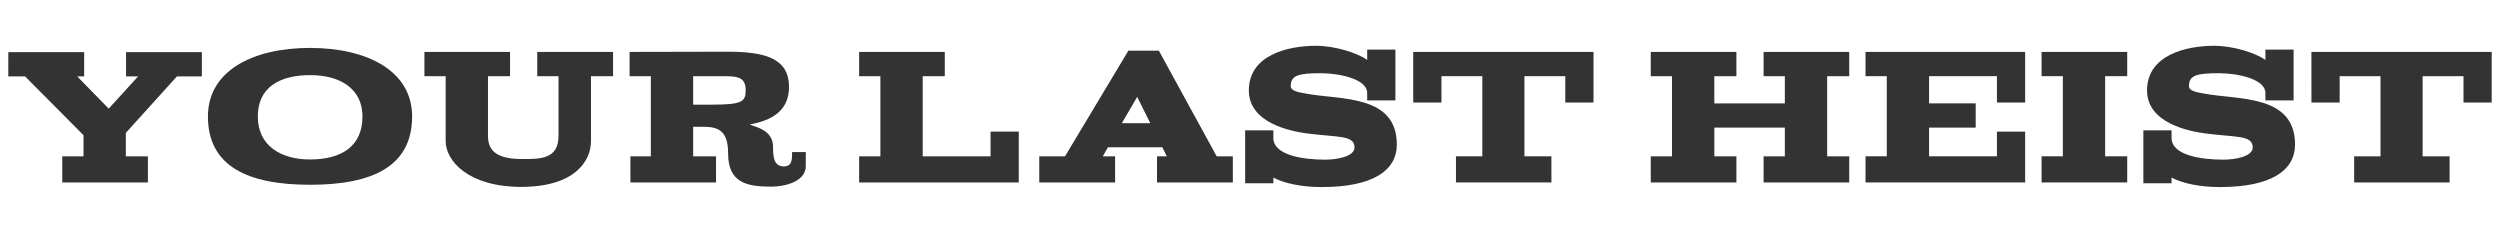
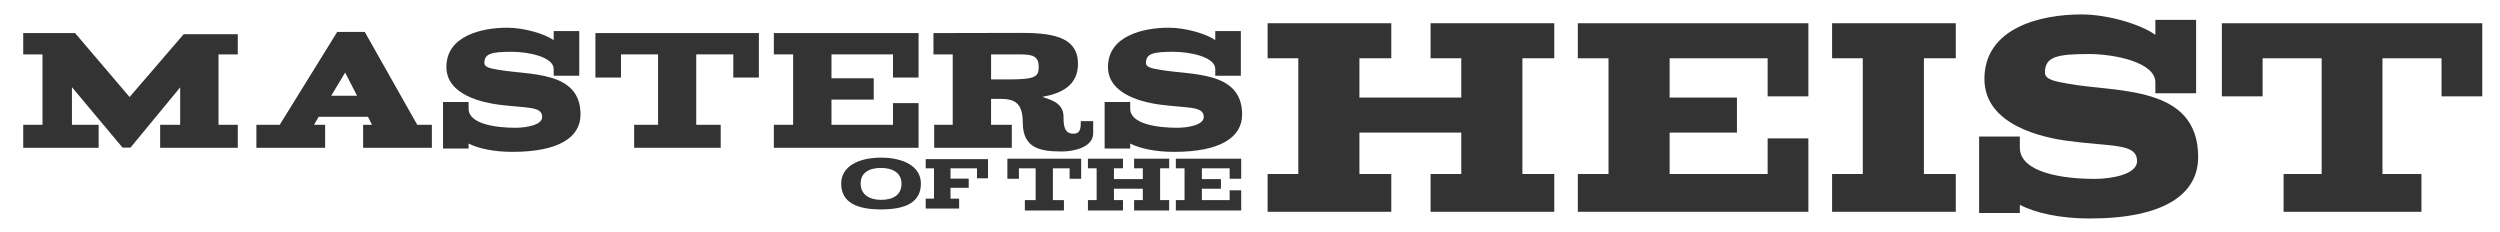
<svg xmlns="http://www.w3.org/2000/svg" width="755" height="70" viewBox="0 0 199.76 18.521" version="1.1" id="svg825">
  <defs id="defs819" />
  <g id="layer1" transform="translate(0,-278.4792)">
    <g aria-label="Your Last Heist" style="font-style:normal;font-variant:normal;font-weight:normal;font-stretch:normal;font-size:16.982px;line-height:11.372px;font-family:Acknowledgement;-inkscape-font-specification:Acknowledgement;text-align:center;letter-spacing:0px;word-spacing:0px;writing-mode:lr-tb;text-anchor:middle;fill:#333333;fill-opacity:1;stroke:none;stroke-width:0.271px;stroke-linecap:butt;stroke-linejoin:miter;stroke-opacity:1" id="text1375" transform="matrix(0.9616935,0,0,0.9921875,-27.34383,2.29241)">
-       <path d="m 29.121,284.513 h 1.393 l 4.857,4.738 v 1.698 h -1.766 v 2.106 h 7.116 v -2.106 h -1.834 v -1.885 l 4.246,-4.551 h 2.072 v -1.953 h -6.3 v 1.953 h 1.002 l -2.445,2.598 -2.615,-2.598 h 0.577 v -1.953 h -6.3 z" style="font-style:normal;font-variant:normal;font-weight:normal;font-stretch:normal;font-family:Acknowledgement;-inkscape-font-specification:Acknowledgement;fill:#333333;fill-opacity:1;stroke-width:0.271px" id="path1383" />
-       <path d="m 49.853,287.74 c 0,-2.31 1.766,-3.329 4.348,-3.329 2.547,0 4.348,1.138 4.348,3.329 0,2.395 -1.732,3.464 -4.364,3.464 -2.344,0 -4.331,-1.053 -4.331,-3.464 z m -4.144,0 c 0,4.008 3.295,5.502 8.491,5.502 5.197,0 8.474,-1.494 8.474,-5.502 0,-3.685 -3.753,-5.519 -8.491,-5.519 -4.738,0 -8.474,1.834 -8.474,5.519 z" style="font-style:normal;font-variant:normal;font-weight:normal;font-stretch:normal;font-family:Acknowledgement;-inkscape-font-specification:Acknowledgement;fill:#333333;fill-opacity:1;stroke-width:0.271px" id="path1385" />
-       <path d="m 63.695,284.496 h 1.766 v 5.231 c 0,1.579 1.868,3.685 6.284,3.685 4.449,0 5.791,-2.089 5.791,-3.685 v -5.231 h 1.834 v -1.953 h -6.3 v 1.953 h 1.766 v 4.806 c 0,1.868 -1.477,1.868 -2.989,1.868 -2.021,0 -2.87,-0.577 -2.87,-1.851 v -4.823 h 1.834 v -1.953 h -7.116 z" style="font-style:normal;font-variant:normal;font-weight:normal;font-stretch:normal;font-family:Acknowledgement;-inkscape-font-specification:Acknowledgement;fill:#333333;fill-opacity:1;stroke-width:0.271px" id="path1387" />
-       <path d="m 88.929,282.526 c -2.717,0 -5.451,0.017 -8.186,0.017 v 1.953 h 1.766 v 6.453 H 80.811 v 2.106 h 7.116 v -2.106 h -1.902 v -2.378 h 0.832 c 1.291,0 2.072,0.34 2.072,2.157 0,2.378 1.596,2.666 3.6,2.666 1.002,0 2.853,-0.357 2.853,-1.664 v -1.121 h -1.138 c 0,0.051 0,0.136 0,0.187 0,0.628 -0.136,0.968 -0.679,0.968 -0.866,0 -0.9,-0.832 -0.9,-1.562 0,-1.393 -1.46,-1.596 -1.936,-1.817 1.749,-0.306 3.261,-1.053 3.261,-3.023 0,-2.259 -1.919,-2.836 -5.061,-2.836 z m -2.904,4.263 v -2.293 c 0,0 0.815,0 1.647,0 0.408,0 0.815,0 1.138,0 0.883,0.034 1.579,0.068 1.579,1.138 0,0.917 -0.306,1.155 -2.785,1.155 z" style="font-style:normal;font-variant:normal;font-weight:normal;font-stretch:normal;font-family:Acknowledgement;-inkscape-font-specification:Acknowledgement;fill:#333333;fill-opacity:1;stroke-width:0.271px" id="path1389" />
-       <path d="m 99.816,293.055 h 13.263 v -4.093 h -2.344 v 1.987 h -5.638 v -6.453 h 1.834 v -1.953 h -7.116 v 1.953 h 1.766 v 6.453 h -1.766 z" style="font-style:normal;font-variant:normal;font-weight:normal;font-stretch:normal;font-family:Acknowledgement;-inkscape-font-specification:Acknowledgement;fill:#333333;fill-opacity:1;stroke-width:0.271px" id="path1391" />
-       <path d="m 121.644,288.283 1.274,-2.123 1.087,2.123 z m -6.861,4.772 h 6.3 v -2.106 h -1.019 l 0.425,-0.73 h 4.517 l 0.374,0.73 h -0.815 v 2.106 h 6.3 v -2.106 h -1.342 l -4.806,-8.508 h -2.53 l -5.265,8.508 h -2.14 z" style="font-style:normal;font-variant:normal;font-weight:normal;font-stretch:normal;font-family:Acknowledgement;-inkscape-font-specification:Acknowledgement;fill:#333333;fill-opacity:1;stroke-width:0.271px" id="path1393" />
-       <path d="m 138.173,284.258 c 1.562,0 3.855,0.476 3.855,1.579 v 0.611 h 2.344 v -4.093 h -2.344 v 0.832 c -0.832,-0.577 -2.7,-1.138 -4.263,-1.138 -2.31,0 -5.57,0.73 -5.57,3.6 0,2.632 3.498,3.278 4.755,3.447 2.598,0.34 4.025,0.119 4.025,1.138 0,0.73 -1.444,0.985 -2.445,0.985 -1.8,0 -4.297,-0.34 -4.297,-1.749 v -0.611 h -2.344 v 4.263 h 2.344 v -0.459 c 0.883,0.459 2.344,0.764 4.008,0.764 4.28,0 6.25,-1.342 6.25,-3.43 0,-4.042 -4.721,-3.583 -7.523,-4.093 -0.696,-0.119 -1.291,-0.221 -1.291,-0.611 0,-0.866 0.645,-1.036 2.496,-1.036 z" style="font-style:normal;font-variant:normal;font-weight:normal;font-stretch:normal;font-family:Acknowledgement;-inkscape-font-specification:Acknowledgement;fill:#333333;fill-opacity:1;stroke-width:0.271px" id="path1395" />
-       <path d="m 145.854,286.619 h 2.344 v -2.123 h 3.397 v 6.453 h -2.191 v 2.106 h 7.931 v -2.106 h -2.242 v -6.453 h 3.396 v 2.123 h 2.344 v -4.076 h -14.979 z" style="font-style:normal;font-variant:normal;font-weight:normal;font-stretch:normal;font-family:Acknowledgement;-inkscape-font-specification:Acknowledgement;fill:#333333;fill-opacity:1;stroke-width:0.271px" id="path1397" />
-       <path d="m 165.59,293.055 h 7.116 v -2.106 h -1.834 v -2.31 H 176.73 v 2.31 h -1.766 v 2.106 h 7.116 v -2.106 h -1.834 v -6.453 h 1.834 v -1.953 h -7.116 v 1.953 H 176.73 v 2.191 h -5.859 v -2.191 h 1.834 v -1.953 h -7.116 v 1.953 h 1.766 v 6.453 h -1.766 z" style="font-style:normal;font-variant:normal;font-weight:normal;font-stretch:normal;font-family:Acknowledgement;-inkscape-font-specification:Acknowledgement;fill:#333333;fill-opacity:1;stroke-width:0.271px" id="path1399" />
-       <path d="m 183.434,293.055 h 13.263 v -4.093 h -2.344 v 1.987 h -5.638 v -2.31 h 3.872 v -1.953 h -3.872 v -2.191 h 5.638 v 2.123 h 2.344 v -4.076 h -13.263 v 1.953 h 1.766 v 6.453 h -1.766 z" style="font-style:normal;font-variant:normal;font-weight:normal;font-stretch:normal;font-family:Acknowledgement;-inkscape-font-specification:Acknowledgement;fill:#333333;fill-opacity:1;stroke-width:0.271px" id="path1401" />
-       <path d="m 198.062,293.055 h 7.116 v -2.106 h -1.834 v -6.453 h 1.834 v -1.953 h -7.116 v 1.953 h 1.766 v 6.453 h -1.766 z" style="font-style:normal;font-variant:normal;font-weight:normal;font-stretch:normal;font-family:Acknowledgement;-inkscape-font-specification:Acknowledgement;fill:#333333;fill-opacity:1;stroke-width:0.271px" id="path1403" />
-       <path d="m 212.803,284.258 c 1.562,0 3.855,0.476 3.855,1.579 v 0.611 h 2.344 v -4.093 h -2.344 v 0.832 c -0.832,-0.577 -2.7,-1.138 -4.263,-1.138 -2.31,0 -5.57,0.73 -5.57,3.6 0,2.632 3.498,3.278 4.755,3.447 2.598,0.34 4.025,0.119 4.025,1.138 0,0.73 -1.444,0.985 -2.445,0.985 -1.8,0 -4.297,-0.34 -4.297,-1.749 v -0.611 h -2.344 v 4.263 h 2.344 v -0.459 c 0.883,0.459 2.344,0.764 4.008,0.764 4.28,0 6.25,-1.342 6.25,-3.43 0,-4.042 -4.721,-3.583 -7.523,-4.093 -0.696,-0.119 -1.291,-0.221 -1.291,-0.611 0,-0.866 0.645,-1.036 2.496,-1.036 z" style="font-style:normal;font-variant:normal;font-weight:normal;font-stretch:normal;font-family:Acknowledgement;-inkscape-font-specification:Acknowledgement;fill:#333333;fill-opacity:1;stroke-width:0.271px" id="path1405" />
-       <path d="m 220.484,286.619 h 2.344 v -2.123 h 3.396 v 6.453 h -2.191 v 2.106 h 7.931 v -2.106 h -2.242 v -6.453 h 3.396 v 2.123 h 2.344 v -4.076 h -14.979 z" style="font-style:normal;font-variant:normal;font-weight:normal;font-stretch:normal;font-family:Acknowledgement;-inkscape-font-specification:Acknowledgement;fill:#333333;fill-opacity:1;stroke-width:0.271px" id="path1407" />
+       <path d="m 133.754,295.417 h 10.278 v -3.042 h -2.649 v -3.336 h 8.463 v 3.336 h -2.551 v 3.042 h 10.278 v -3.042 h -2.649 v -9.321 h 2.649 v -2.821 h -10.278 v 2.821 h 2.551 v 3.164 h -8.463 v -3.164 h 2.649 v -2.821 h -10.278 v 2.821 h 2.551 v 9.321 h -2.551 z" style="font-style:normal;font-variant:normal;font-weight:normal;font-stretch:normal;font-family:Acknowledgement;-inkscape-font-specification:Acknowledgement;fill:#333333;fill-opacity:1;stroke-width:0.391px" id="path1399" />
+       <path d="m 159.529,295.417 h 19.157 v -5.911 h -3.385 v 2.87 h -8.144 v -3.336 h 5.593 v -2.821 h -5.593 v -3.164 h 8.144 v 3.066 h 3.385 v -5.887 h -19.157 v 2.821 h 2.551 v 9.321 h -2.551 z" style="font-style:normal;font-variant:normal;font-weight:normal;font-stretch:normal;font-family:Acknowledgement;-inkscape-font-specification:Acknowledgement;fill:#333333;fill-opacity:1;stroke-width:0.391px" id="path1401" />
+       <path d="m 180.656,295.417 h 10.278 v -3.042 h -2.649 v -9.321 h 2.649 v -2.821 h -10.278 v 2.821 h 2.551 v 9.321 h -2.551 z" style="font-style:normal;font-variant:normal;font-weight:normal;font-stretch:normal;font-family:Acknowledgement;-inkscape-font-specification:Acknowledgement;fill:#333333;fill-opacity:1;stroke-width:0.391px" id="path1403" />
+       <path d="m 201.948,282.711 c 2.257,0 5.568,0.687 5.568,2.281 v 0.883 h 3.385 v -5.911 h -3.385 v 1.202 c -1.202,-0.834 -3.9,-1.643 -6.157,-1.643 -3.336,0 -8.046,1.055 -8.046,5.2 0,3.802 5.053,4.734 6.868,4.979 3.753,0.491 5.813,0.172 5.813,1.643 0,1.055 -2.085,1.423 -3.532,1.423 -2.6,0 -6.206,-0.491 -6.206,-2.526 v -0.883 h -3.385 v 6.157 h 3.385 v -0.662 c 1.276,0.662 3.385,1.104 5.789,1.104 6.181,0 9.027,-1.938 9.027,-4.955 0,-5.838 -6.819,-5.176 -10.866,-5.911 -1.006,-0.172 -1.864,-0.319 -1.864,-0.883 0,-1.251 0.932,-1.496 3.606,-1.496 z" style="font-style:normal;font-variant:normal;font-weight:normal;font-stretch:normal;font-family:Acknowledgement;-inkscape-font-specification:Acknowledgement;fill:#333333;fill-opacity:1;stroke-width:0.391px" id="path1405" />
+       <path d="m 213.042,286.121 h 3.385 v -3.066 h 4.906 v 9.321 h -3.164 v 3.042 h 11.455 v -3.042 h -3.238 v -9.321 h 4.906 v 3.066 h 3.385 v -5.887 h -21.635 z" style="font-style:normal;font-variant:normal;font-weight:normal;font-stretch:normal;font-family:Acknowledgement;-inkscape-font-specification:Acknowledgement;fill:#333333;fill-opacity:1;stroke-width:0.391px" id="path1407" />
+       <g aria-label="Masters" transform="scale(1.015731,0.984513)" style="font-style:normal;font-variant:normal;font-weight:500;font-stretch:normal;font-size:15.158px;line-height:1.25;font-family:Acknowledgement;-inkscape-font-specification:'Acknowledgement, Medium';font-variant-ligatures:normal;font-variant-caps:normal;font-variant-numeric:normal;font-feature-settings:normal;text-align:center;letter-spacing:0px;word-spacing:0px;writing-mode:lr-tb;text-anchor:middle;opacity:1;vector-effect:none;fill:#333333;fill-opacity:1;stroke:none;stroke-width:0.547px;stroke-linecap:butt;stroke-linejoin:miter;stroke-miterlimit:4;stroke-dasharray:none;stroke-dashoffset:0;stroke-opacity:1" id="text857">
+         <path d="m 29.891,294.829 h 6.169 v -1.88 h -2.183 v -3.077 l 4.138,4.942 h 0.652 l 4.062,-4.926 v 3.062 h -1.637 v 1.88 h 6.351 v -1.88 h -1.576 v -5.76 h 1.576 v -1.652 h -4.426 l -4.426,5.139 -4.456,-5.23 h -4.244 v 1.743 h 1.576 v 5.76 h -1.576 z" style="vector-effect:none;fill:#333333;fill-opacity:1;stroke:none;stroke-width:0.547px;stroke-linecap:butt;stroke-linejoin:miter;stroke-miterlimit:4;stroke-dasharray:none;stroke-dashoffset:0;stroke-opacity:1" id="path827" />
+         <path d="m 55.088,290.569 1.137,-1.895 0.97,1.895 z m -6.124,4.259 h 5.624 v -1.88 h -0.909 l 0.379,-0.652 h 4.032 l 0.333,0.652 h -0.728 v 1.88 h 5.624 v -1.88 h -1.197 l -4.29,-7.594 h -2.259 l -4.699,7.594 h -1.91 z" style="vector-effect:none;fill:#333333;fill-opacity:1;stroke:none;stroke-width:0.547px;stroke-linecap:butt;stroke-linejoin:miter;stroke-miterlimit:4;stroke-dasharray:none;stroke-dashoffset:0;stroke-opacity:1" id="path829" />
+         <path d="m 69.842,286.977 c 1.395,0 3.441,0.424 3.441,1.41 v 0.546 h 2.092 V 285.279 h -2.092 v 0.743 c -0.743,-0.515 -2.41,-1.016 -3.805,-1.016 -2.061,0 -4.972,0.652 -4.972,3.214 0,2.349 3.123,2.926 4.244,3.077 2.319,0.303 3.592,0.106 3.592,1.016 0,0.652 -1.288,0.879 -2.183,0.879 -1.607,0 -3.835,-0.303 -3.835,-1.561 v -0.546 h -2.092 v 3.805 h 2.092 v -0.409 c 0.788,0.409 2.092,0.682 3.577,0.682 3.82,0 5.578,-1.197 5.578,-3.062 0,-3.608 -4.214,-3.198 -6.715,-3.653 -0.621,-0.106 -1.152,-0.197 -1.152,-0.546 0,-0.773 0.576,-0.925 2.228,-0.925 z" style="vector-effect:none;fill:#333333;fill-opacity:1;stroke:none;stroke-width:0.547px;stroke-linecap:butt;stroke-linejoin:miter;stroke-miterlimit:4;stroke-dasharray:none;stroke-dashoffset:0;stroke-opacity:1" id="path831" />
+         <path d="m 76.697,289.084 h 2.092 v -1.895 h 3.032 v 5.76 h -1.955 v 1.88 h 7.079 v -1.88 h -2.001 v -5.76 h 3.032 v 1.895 h 2.092 v -3.638 H 76.697 Z" style="vector-effect:none;fill:#333333;fill-opacity:1;stroke:none;stroke-width:0.547px;stroke-linecap:butt;stroke-linejoin:miter;stroke-miterlimit:4;stroke-dasharray:none;stroke-dashoffset:0;stroke-opacity:1" id="path833" />
+         <path d="m 91.293,294.829 h 11.838 v -3.653 h -2.092 v 1.773 h -5.032 v -2.062 h 3.456 v -1.743 h -3.456 v -1.955 h 5.032 v 1.895 h 2.092 v -3.638 H 91.293 v 1.743 h 1.576 v 5.76 h -1.576 z" style="vector-effect:none;fill:#333333;fill-opacity:1;stroke:none;stroke-width:0.547px;stroke-linecap:butt;stroke-linejoin:miter;stroke-miterlimit:4;stroke-dasharray:none;stroke-dashoffset:0;stroke-opacity:1" id="path835" />
+         <path d="m 111.655,285.431 c -2.425,0 -4.866,0.015 -7.306,0.015 v 1.743 h 1.576 v 5.76 h -1.516 v 1.88 h 6.351 v -1.88 h -1.698 v -2.122 h 0.743 c 1.152,0 1.849,0.303 1.849,1.925 0,2.122 1.425,2.38 3.214,2.38 0.894,0 2.547,-0.318 2.547,-1.485 v -1 h -1.016 c 0,0.045 0,0.121 0,0.167 0,0.561 -0.121,0.864 -0.606,0.864 -0.773,0 -0.803,-0.743 -0.803,-1.395 0,-1.243 -1.304,-1.425 -1.728,-1.622 1.561,-0.273 2.91,-0.94 2.91,-2.698 0,-2.016 -1.713,-2.531 -4.517,-2.531 z m -2.592,3.805 v -2.046 c 0,0 0.728,0 1.47,0 0.364,0 0.728,0 1.016,0 0.788,0.03 1.41,0.061 1.41,1.016 0,0.819 -0.273,1.031 -2.486,1.031 z" style="vector-effect:none;fill:#333333;fill-opacity:1;stroke:none;stroke-width:0.547px;stroke-linecap:butt;stroke-linejoin:miter;stroke-miterlimit:4;stroke-dasharray:none;stroke-dashoffset:0;stroke-opacity:1" id="path837" />
+         <path d="m 123.961,286.977 c 1.395,0 3.441,0.424 3.441,1.41 v 0.546 h 2.092 V 285.279 h -2.092 v 0.743 c -0.743,-0.515 -2.41,-1.016 -3.805,-1.016 -2.062,0 -4.972,0.652 -4.972,3.214 0,2.349 3.123,2.926 4.244,3.077 2.319,0.303 3.592,0.106 3.592,1.016 0,0.652 -1.288,0.879 -2.183,0.879 -1.607,0 -3.835,-0.303 -3.835,-1.561 v -0.546 h -2.092 v 3.805 h 2.092 v -0.409 c 0.788,0.409 2.092,0.682 3.577,0.682 3.82,0 5.578,-1.197 5.578,-3.062 0,-3.608 -4.214,-3.198 -6.715,-3.653 -0.621,-0.106 -1.152,-0.197 -1.152,-0.546 0,-0.773 0.576,-0.925 2.228,-0.925 z" style="vector-effect:none;fill:#333333;fill-opacity:1;stroke:none;stroke-width:0.547px;stroke-linecap:butt;stroke-linejoin:miter;stroke-miterlimit:4;stroke-dasharray:none;stroke-dashoffset:0;stroke-opacity:1" id="path839" />
+       </g>
+       <g id="g906" transform="translate(10.07444)">
+         <g aria-label="of" transform="scale(1.015731,0.984513)" style="font-style:normal;font-variant:normal;font-weight:500;font-stretch:normal;font-size:6.528px;line-height:1.25;font-family:Acknowledgement;-inkscape-font-specification:'Acknowledgement, Medium';font-variant-ligatures:normal;font-variant-caps:normal;font-variant-numeric:normal;font-feature-settings:normal;text-align:center;letter-spacing:0px;word-spacing:0px;writing-mode:lr-tb;text-anchor:middle;opacity:1;vector-effect:none;fill:#333333;fill-opacity:1;stroke:none;stroke-width:0.236px;stroke-linecap:butt;stroke-linejoin:miter;stroke-miterlimit:4;stroke-dasharray:none;stroke-dashoffset:0;stroke-opacity:1" id="text861">
+           <path d="m 88.476,297.756 c 0,-0.888 0.679,-1.279 1.671,-1.279 0.979,0 1.671,0.437 1.671,1.279 0,0.92 -0.666,1.332 -1.678,1.332 -0.901,0 -1.665,-0.405 -1.665,-1.332 z m -1.593,0 c 0,1.54 1.266,2.115 3.264,2.115 1.997,0 3.257,-0.574 3.257,-2.115 0,-1.416 -1.443,-2.121 -3.264,-2.121 -1.821,0 -3.257,0.705 -3.257,2.121 z" style="vector-effect:none;fill:#333333;fill-opacity:1;stroke:none;stroke-width:0.236px;stroke-linecap:butt;stroke-linejoin:miter;stroke-miterlimit:4;stroke-dasharray:none;stroke-dashoffset:0;stroke-opacity:1" id="path842" />
+           <path d="m 93.796,299.799 h 2.735 v -0.809 h -0.705 v -0.888 h 1.488 v -0.751 h -1.488 v -0.842 h 2.167 v 0.816 h 0.901 v -1.567 h -5.098 v 0.751 h 0.679 v 2.48 h -0.679 z" style="vector-effect:none;fill:#333333;fill-opacity:1;stroke:none;stroke-width:0.236px;stroke-linecap:butt;stroke-linejoin:miter;stroke-miterlimit:4;stroke-dasharray:none;stroke-dashoffset:0;stroke-opacity:1" id="path844" />
+         </g>
+         <g aria-label="the" transform="scale(1.015731,0.984513)" style="font-style:normal;font-variant:normal;font-weight:500;font-stretch:normal;font-size:6.844px;line-height:1.25;font-family:Acknowledgement;-inkscape-font-specification:'Acknowledgement, Medium';font-variant-ligatures:normal;font-variant-caps:normal;font-variant-numeric:normal;font-feature-settings:normal;text-align:center;letter-spacing:0px;word-spacing:0px;writing-mode:lr-tb;text-anchor:middle;opacity:1;vector-effect:none;fill:#333333;fill-opacity:1;stroke:none;stroke-width:0.247px;stroke-linecap:butt;stroke-linejoin:miter;stroke-miterlimit:4;stroke-dasharray:none;stroke-dashoffset:0;stroke-opacity:1" id="text865">
+           <path d="m 100.477,297.364 h 0.944 v -0.855 h 1.369 v 2.601 h -0.883 v 0.849 h 3.196 v -0.849 h -0.903 v -2.601 h 1.369 v 0.855 h 0.944 v -1.642 h -6.036 z" style="vector-effect:none;fill:#333333;fill-opacity:1;stroke:none;stroke-width:0.247px;stroke-linecap:butt;stroke-linejoin:miter;stroke-miterlimit:4;stroke-dasharray:none;stroke-dashoffset:0;stroke-opacity:1" id="path847" />
+           <path d="m 107.067,299.957 h 2.867 v -0.849 h -0.739 v -0.931 h 2.361 v 0.931 h -0.712 v 0.849 h 2.867 v -0.849 h -0.739 v -2.601 h 0.739 v -0.787 h -2.867 v 0.787 h 0.712 v 0.883 h -2.361 v -0.883 h 0.739 v -0.787 h -2.867 v 0.787 h 0.712 v 2.601 h -0.712 z" style="vector-effect:none;fill:#333333;fill-opacity:1;stroke:none;stroke-width:0.247px;stroke-linecap:butt;stroke-linejoin:miter;stroke-miterlimit:4;stroke-dasharray:none;stroke-dashoffset:0;stroke-opacity:1" id="path849" />
+           <path d="m 114.258,299.957 h 5.345 v -1.649 h -0.944 v 0.801 h -2.272 v -0.931 h 1.56 v -0.787 h -1.56 v -0.883 h 2.272 v 0.855 h 0.944 v -1.642 h -5.345 v 0.787 h 0.712 v 2.601 h -0.712 z" style="vector-effect:none;fill:#333333;fill-opacity:1;stroke:none;stroke-width:0.247px;stroke-linecap:butt;stroke-linejoin:miter;stroke-miterlimit:4;stroke-dasharray:none;stroke-dashoffset:0;stroke-opacity:1" id="path851" />
+         </g>
+       </g>
    </g>
+     <text xml:space="preserve" style="font-style:normal;font-weight:normal;font-size:10.583px;line-height:1.25;font-family:sans-serif;letter-spacing:0px;word-spacing:0px;fill:#000000;fill-opacity:1;stroke:none;stroke-width:0.265" x="74.461" y="221.783" id="text837">
+       <tspan id="tspan835" x="74.461" y="231.438" style="stroke-width:0.265" />
+     </text>
  </g>
</svg>
